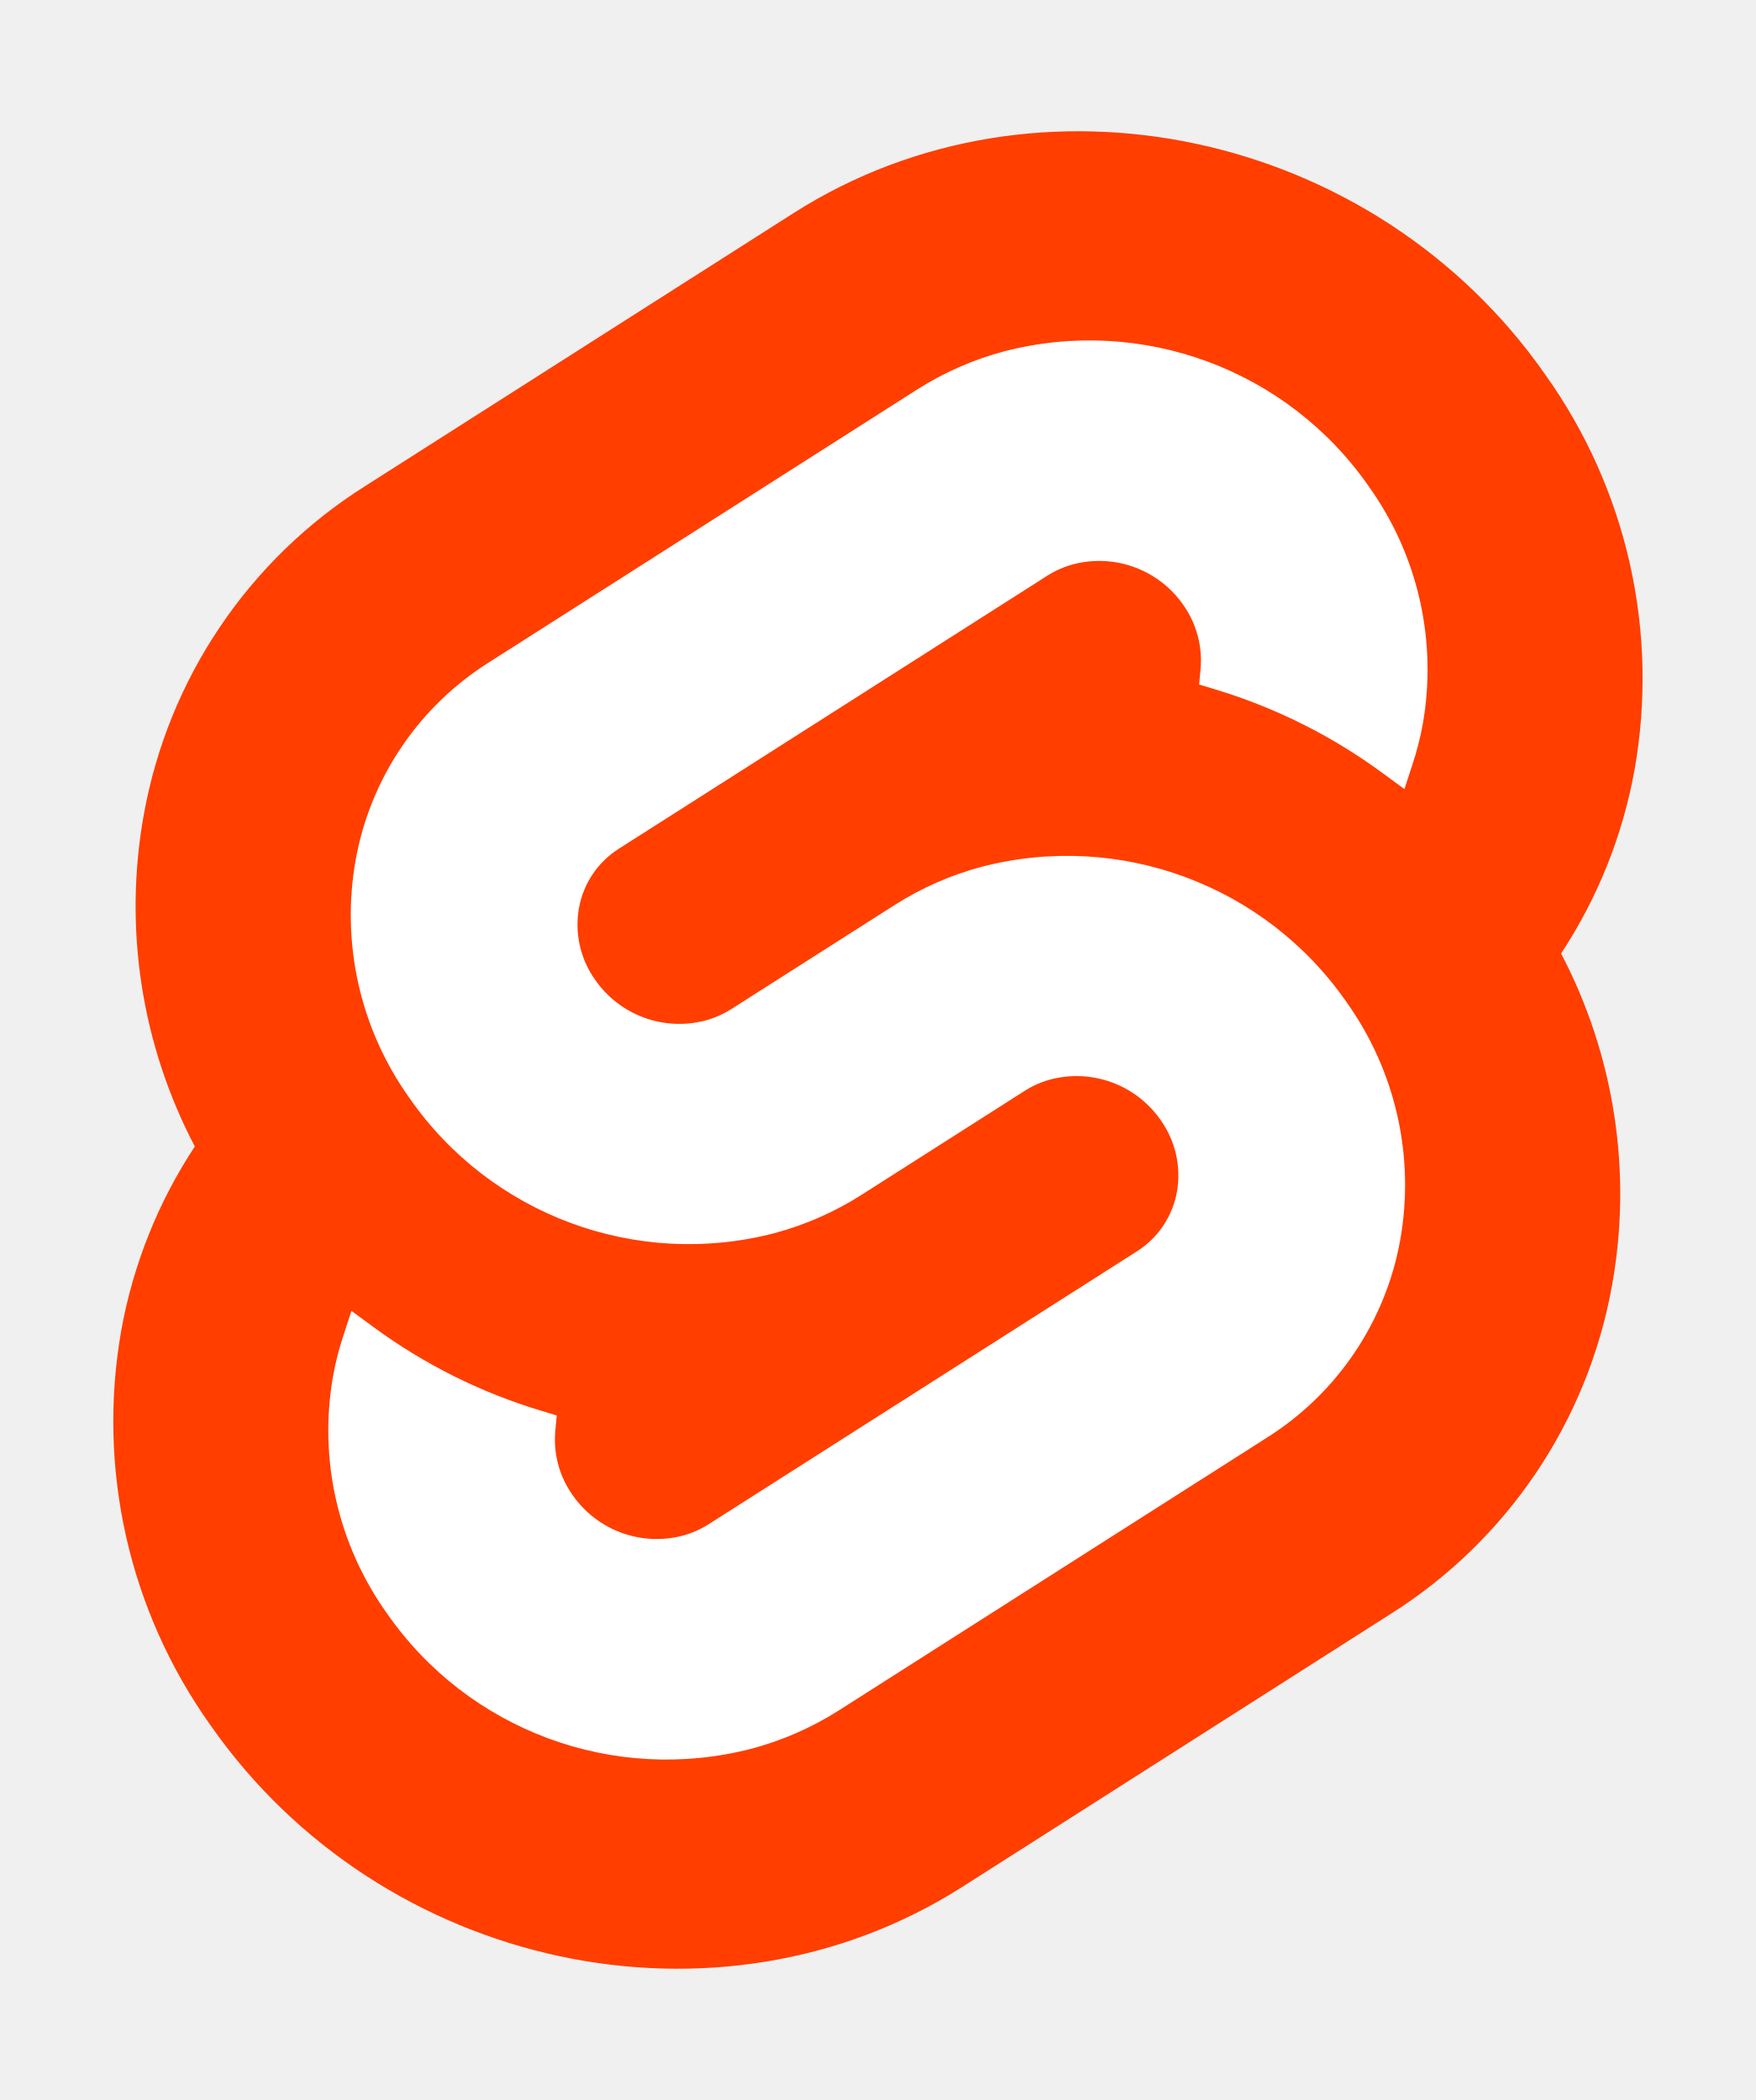
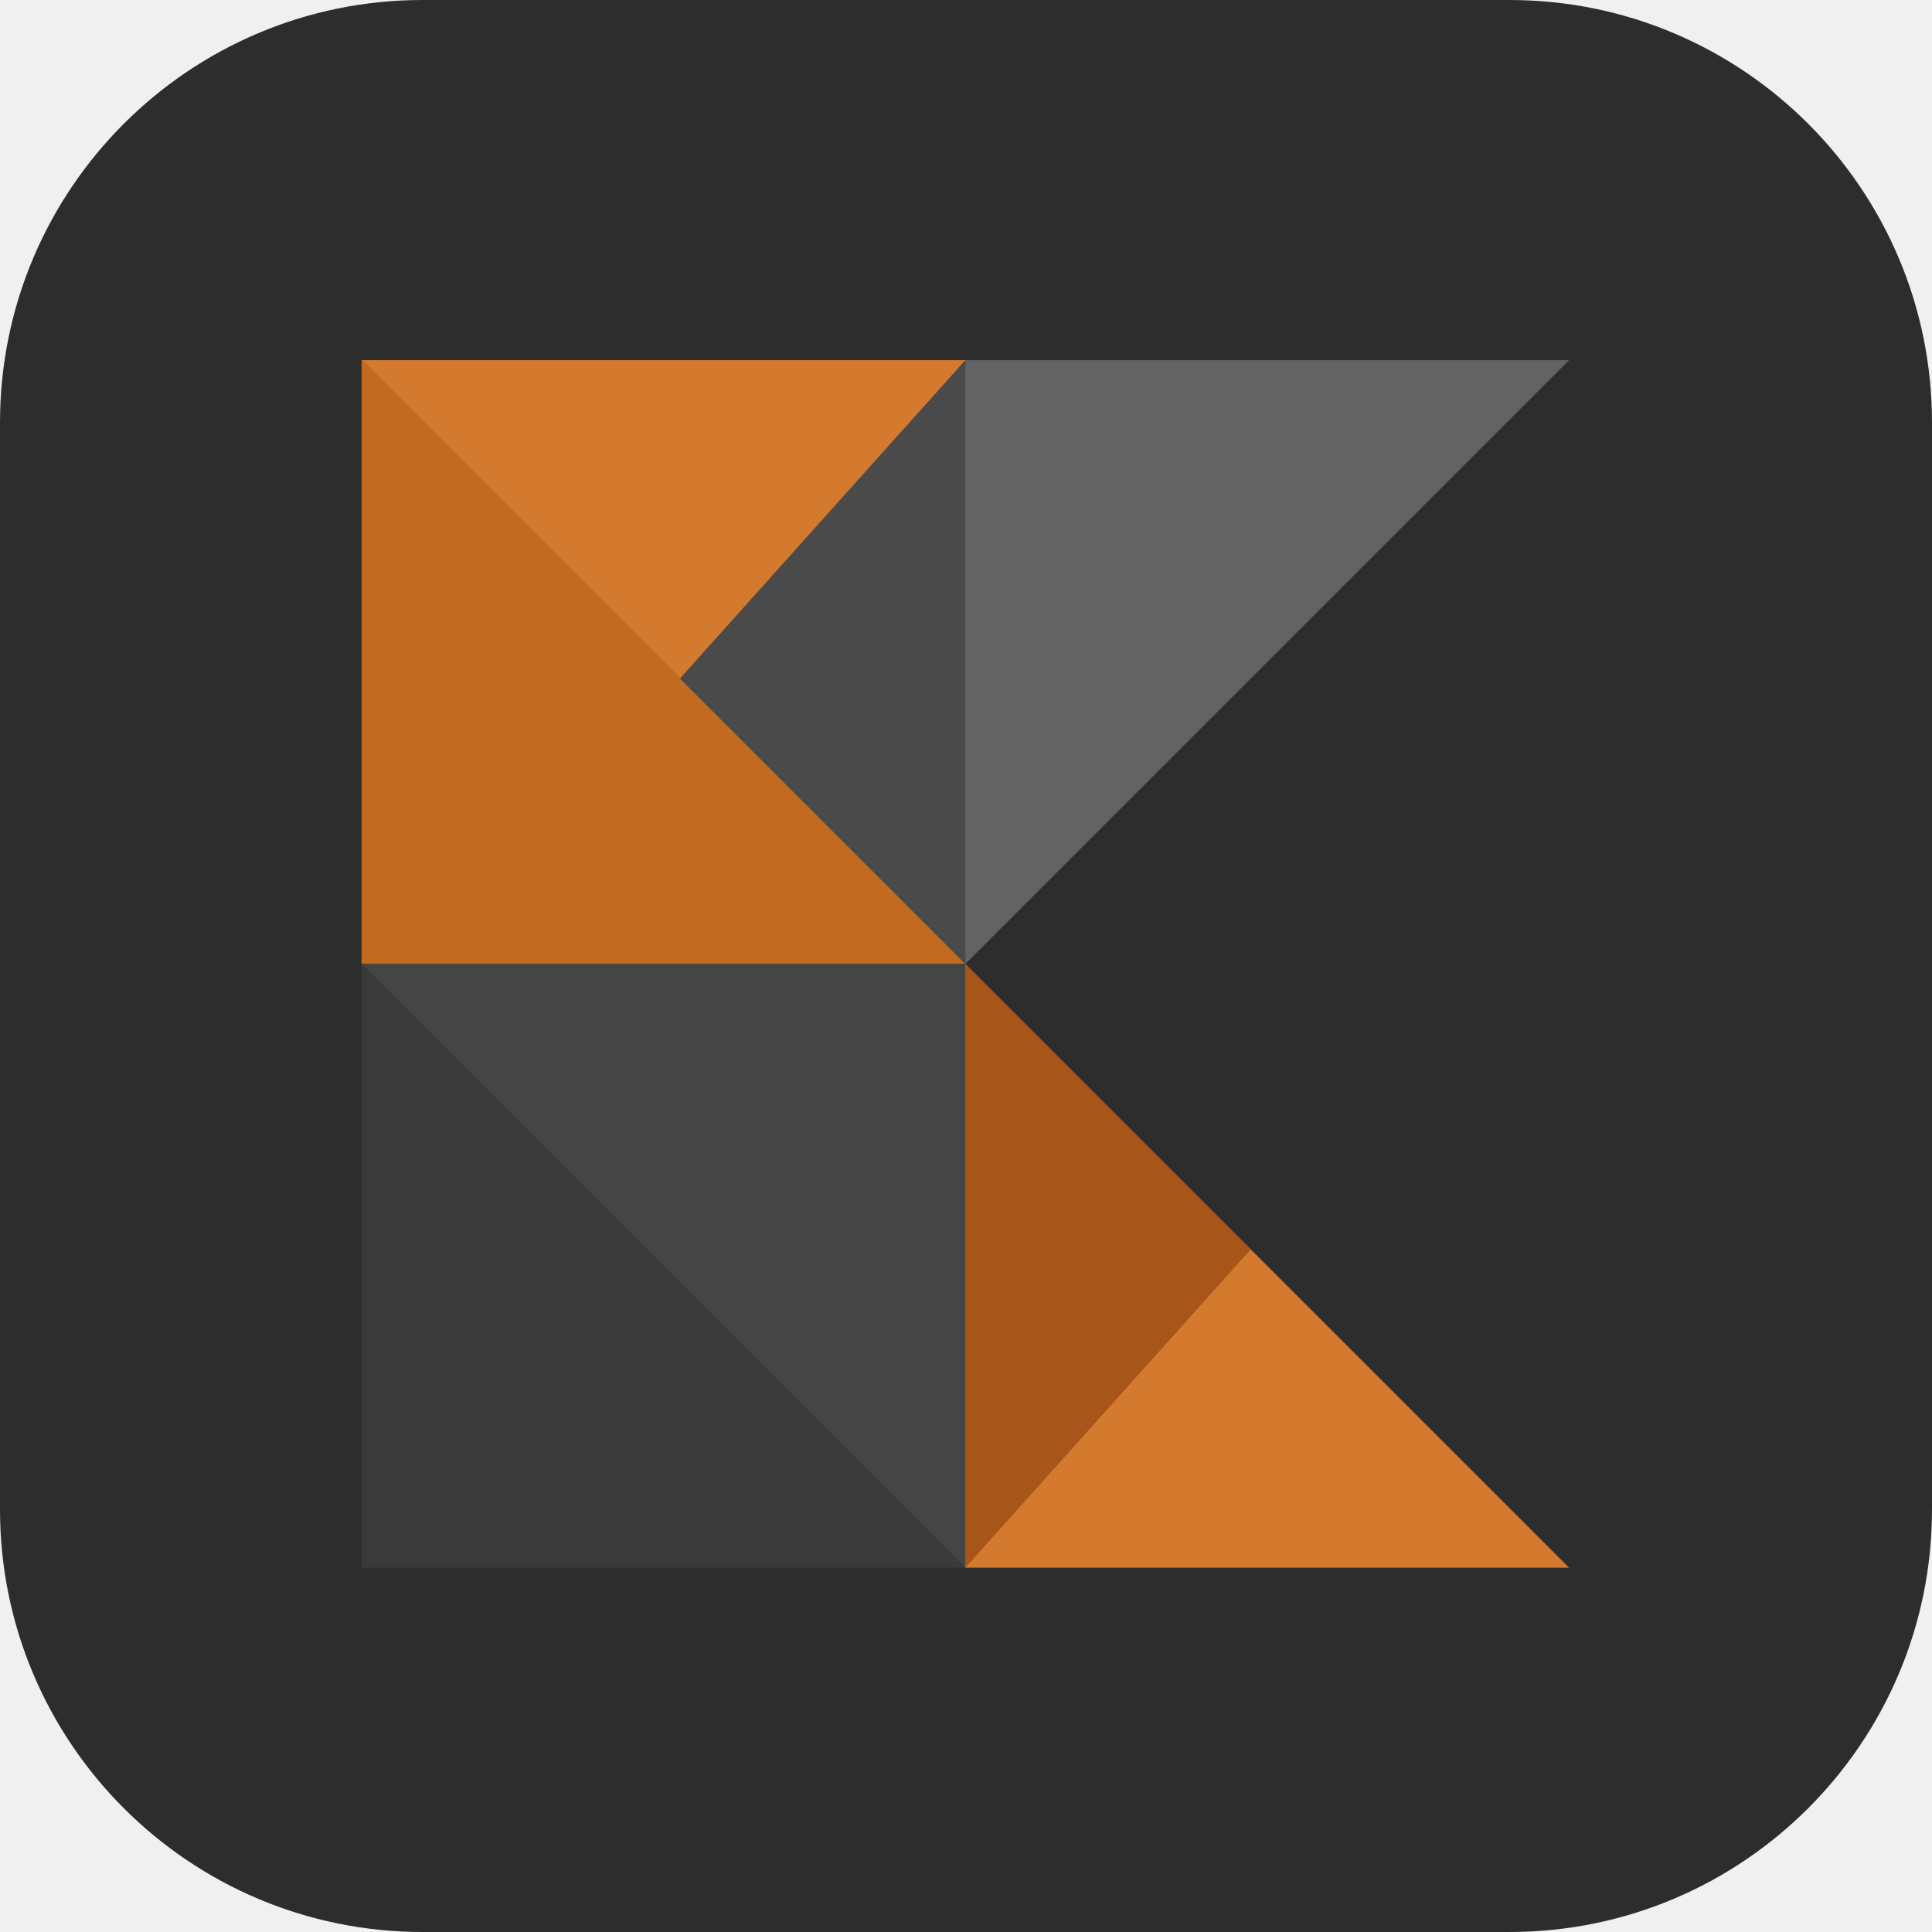
- <svg xmlns="http://www.w3.org/2000/svg" width="107" height="128" viewBox="0 0 107 128">
-   <path d="M94.157 22.819c-10.4-14.885-30.94-19.297-45.792-9.835L22.282 29.608A29.92 29.92 0 0 0 8.764 49.65a31.5 31.5 0 0 0 3.108 20.231 30 30 0 0 0-4.477 11.183 31.9 31.9 0 0 0 5.448 24.116c10.402 14.887 30.942 19.297 45.791 9.835l26.083-16.624A29.92 29.92 0 0 0 98.235 78.35a31.53 31.53 0 0 0-3.105-20.232 30 30 0 0 0 4.474-11.182 31.88 31.88 0 0 0-5.447-24.116" style="fill:#ff3e00" />
-   <path d="M45.817 106.582a20.72 20.72 0 0 1-22.237-8.243 19.17 19.17 0 0 1-3.277-14.503 18 18 0 0 1 .624-2.435l.49-1.498 1.337.981a33.6 33.6 0 0 0 10.203 5.098l.97.294-.09.968a5.85 5.85 0 0 0 1.052 3.878 6.24 6.24 0 0 0 6.695 2.485 5.8 5.8 0 0 0 1.603-.704L69.27 76.28a5.43 5.43 0 0 0 2.45-3.631 5.8 5.8 0 0 0-.987-4.371 6.24 6.24 0 0 0-6.698-2.487 5.7 5.7 0 0 0-1.6.704l-9.953 6.345a19 19 0 0 1-5.296 2.326 20.72 20.72 0 0 1-22.237-8.243 19.17 19.17 0 0 1-3.277-14.502 17.99 17.99 0 0 1 8.13-12.052l26.081-16.623a19 19 0 0 1 5.3-2.329 20.72 20.72 0 0 1 22.237 8.243 19.17 19.17 0 0 1 3.277 14.503 18 18 0 0 1-.624 2.435l-.49 1.498-1.337-.98a33.6 33.6 0 0 0-10.203-5.1l-.97-.294.09-.968a5.86 5.86 0 0 0-1.052-3.878 6.24 6.24 0 0 0-6.696-2.485 5.8 5.8 0 0 0-1.602.704L37.73 51.72a5.42 5.42 0 0 0-2.449 3.63 5.79 5.79 0 0 0 .986 4.372 6.24 6.24 0 0 0 6.698 2.486 5.8 5.8 0 0 0 1.602-.704l9.952-6.342a19 19 0 0 1 5.295-2.328 20.72 20.72 0 0 1 22.237 8.242 19.17 19.17 0 0 1 3.277 14.503 18 18 0 0 1-8.13 12.053l-26.081 16.622a19 19 0 0 1-5.3 2.328" style="fill:#fff" />
+ <svg xmlns="http://www.w3.org/2000/svg" width="256" height="256" viewBox="0 0 256 256">
+   <rect width="256" height="256" rx="56" fill="#2d2d2d" />
+   <g transform="translate(-163 -25) scale(0.727273)">
+     <polygon points="290,100 400,100 400,210" fill="#d47a2e" />
+     <polygon points="290,100 290,210 400,210" fill="#c26a1f" />
+     <polygon points="400,100 510,100 400,210" fill="#636363" />
+     <polygon points="290,210 400,210 400,320" fill="#454545" />
+     <polygon points="290,210 290,320 400,320" fill="#3a3a3a" />
+     <polygon points="400,210 510,320 400,320" fill="#d47a2e" />
+     <polygon points="348,158 400,100 400,210" fill="#4a4a4a" />
+     <polygon points="452,262 400,210 400,320" fill="#a8551a" />
+     <polygon points="290,320 400,320 290,210" fill="#3a3a3a" opacity="0.3" />
+   </g>
</svg>
